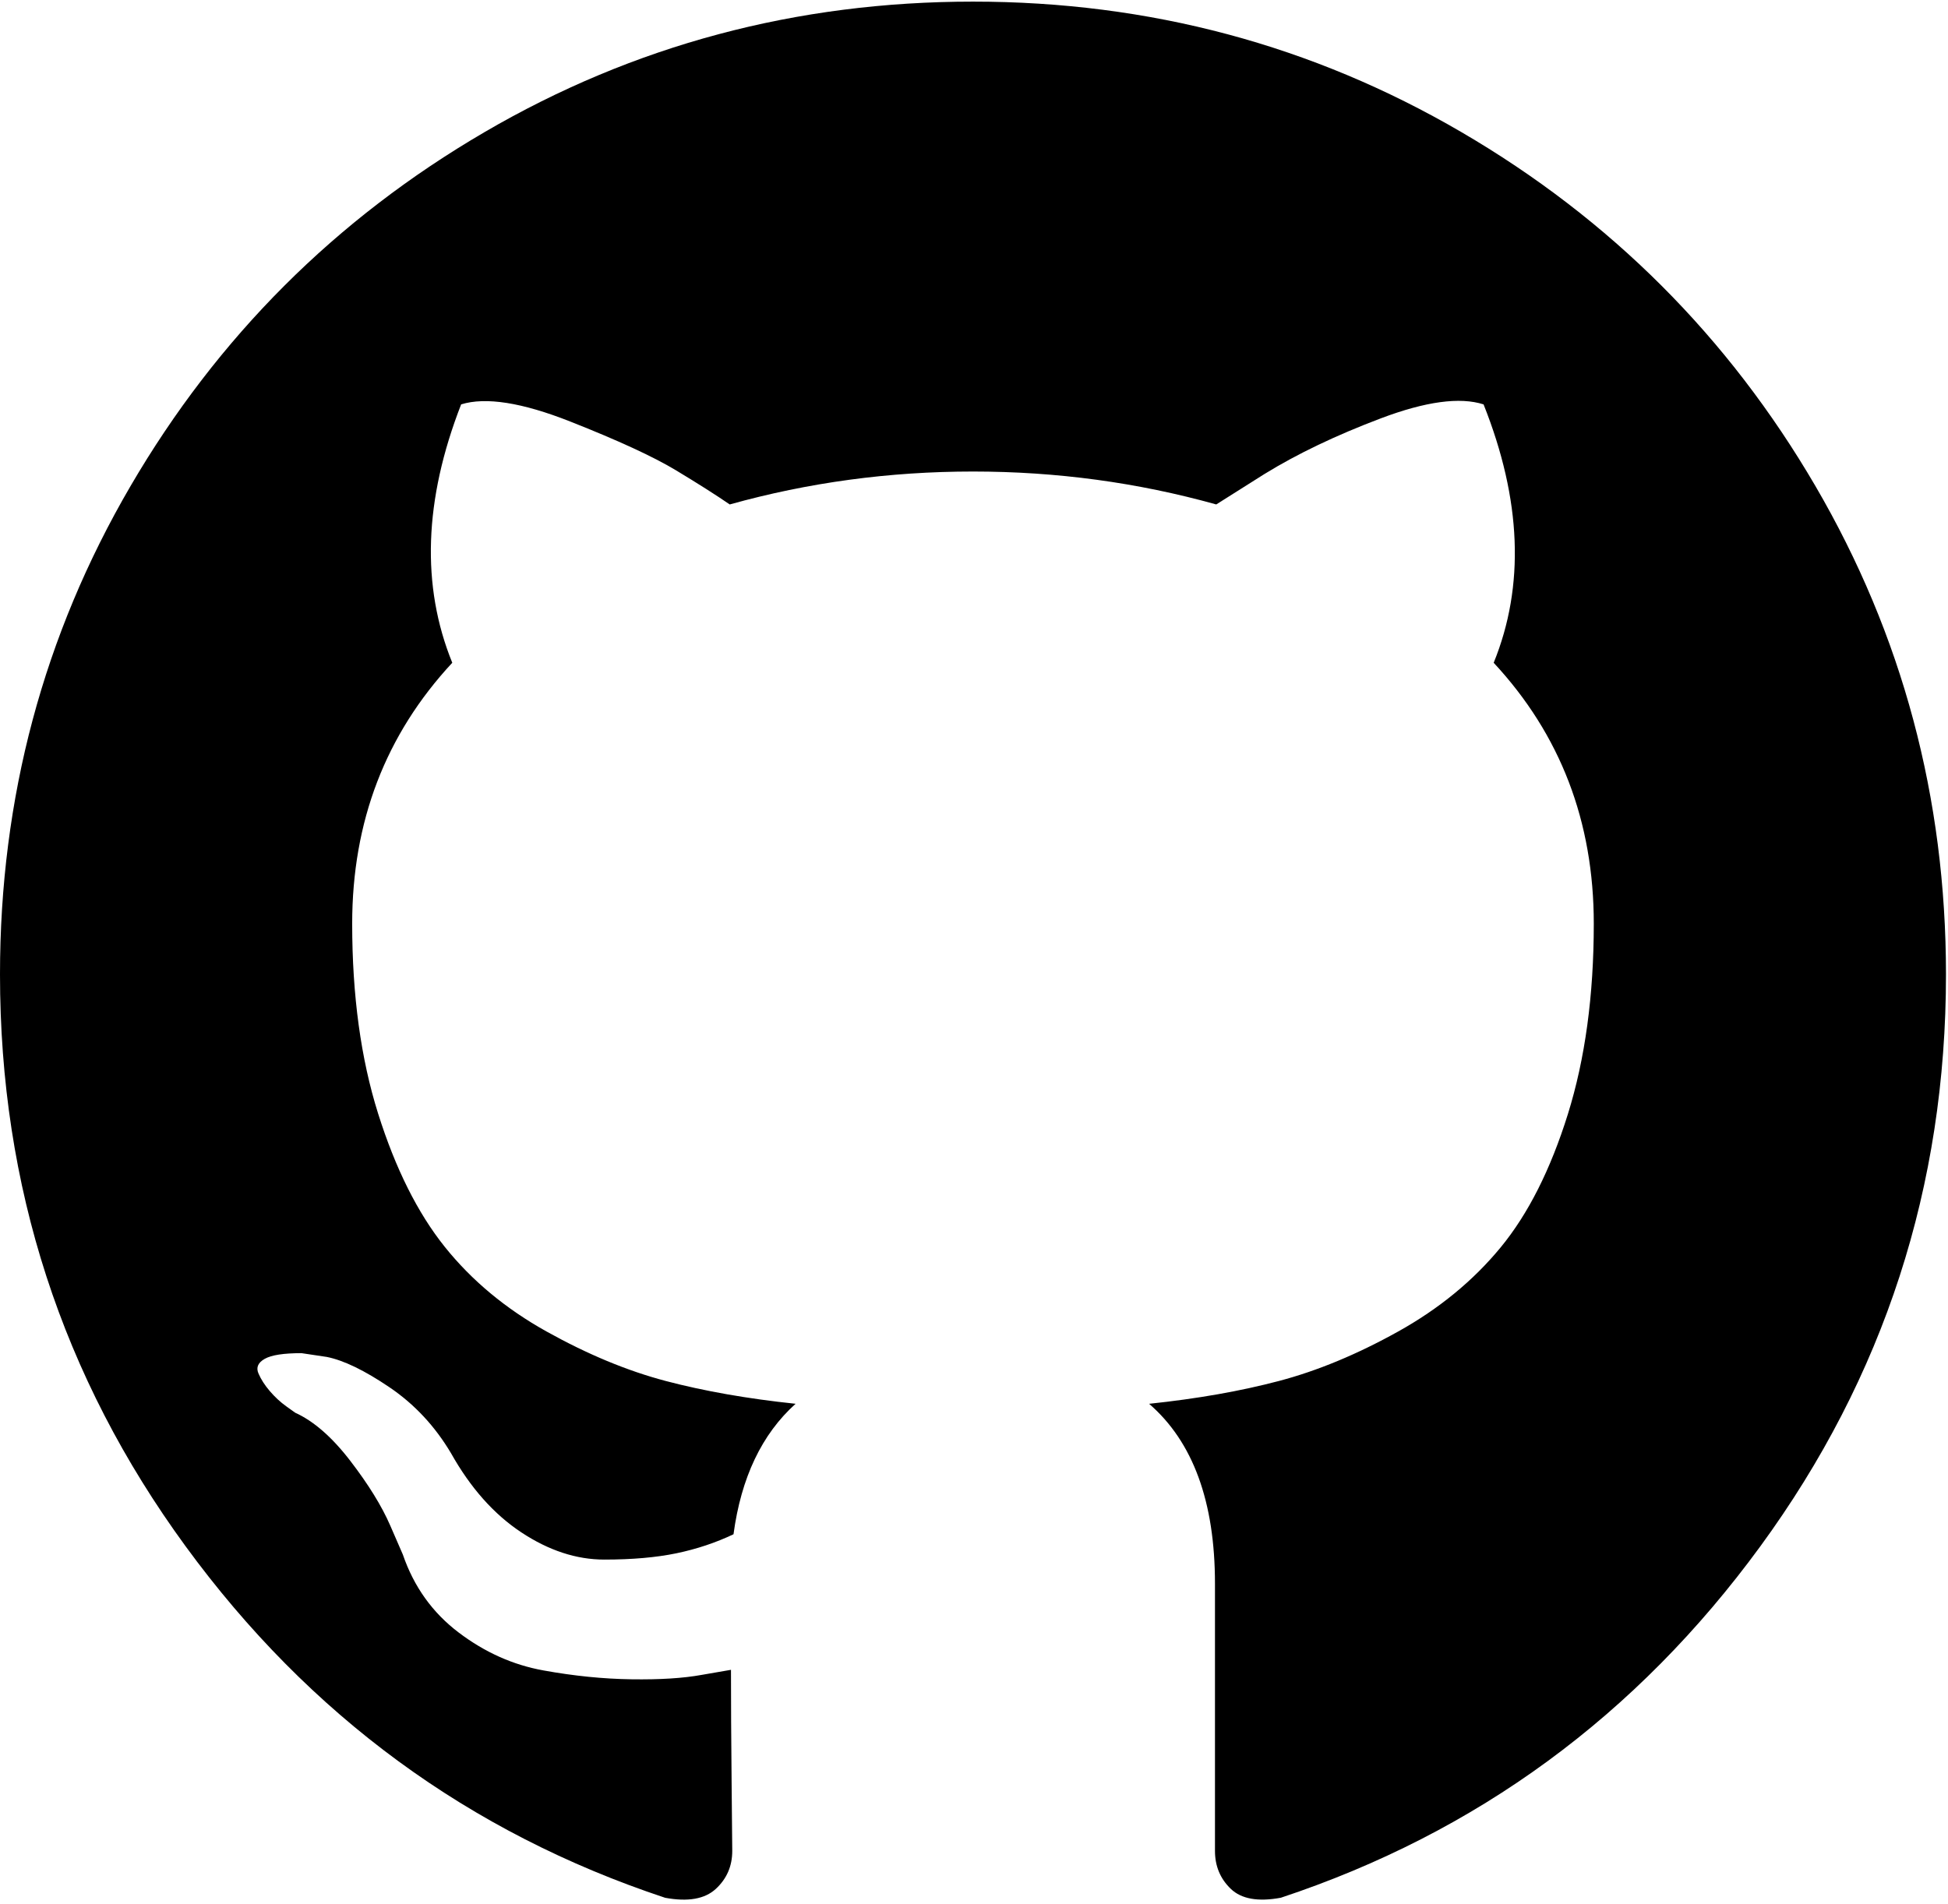
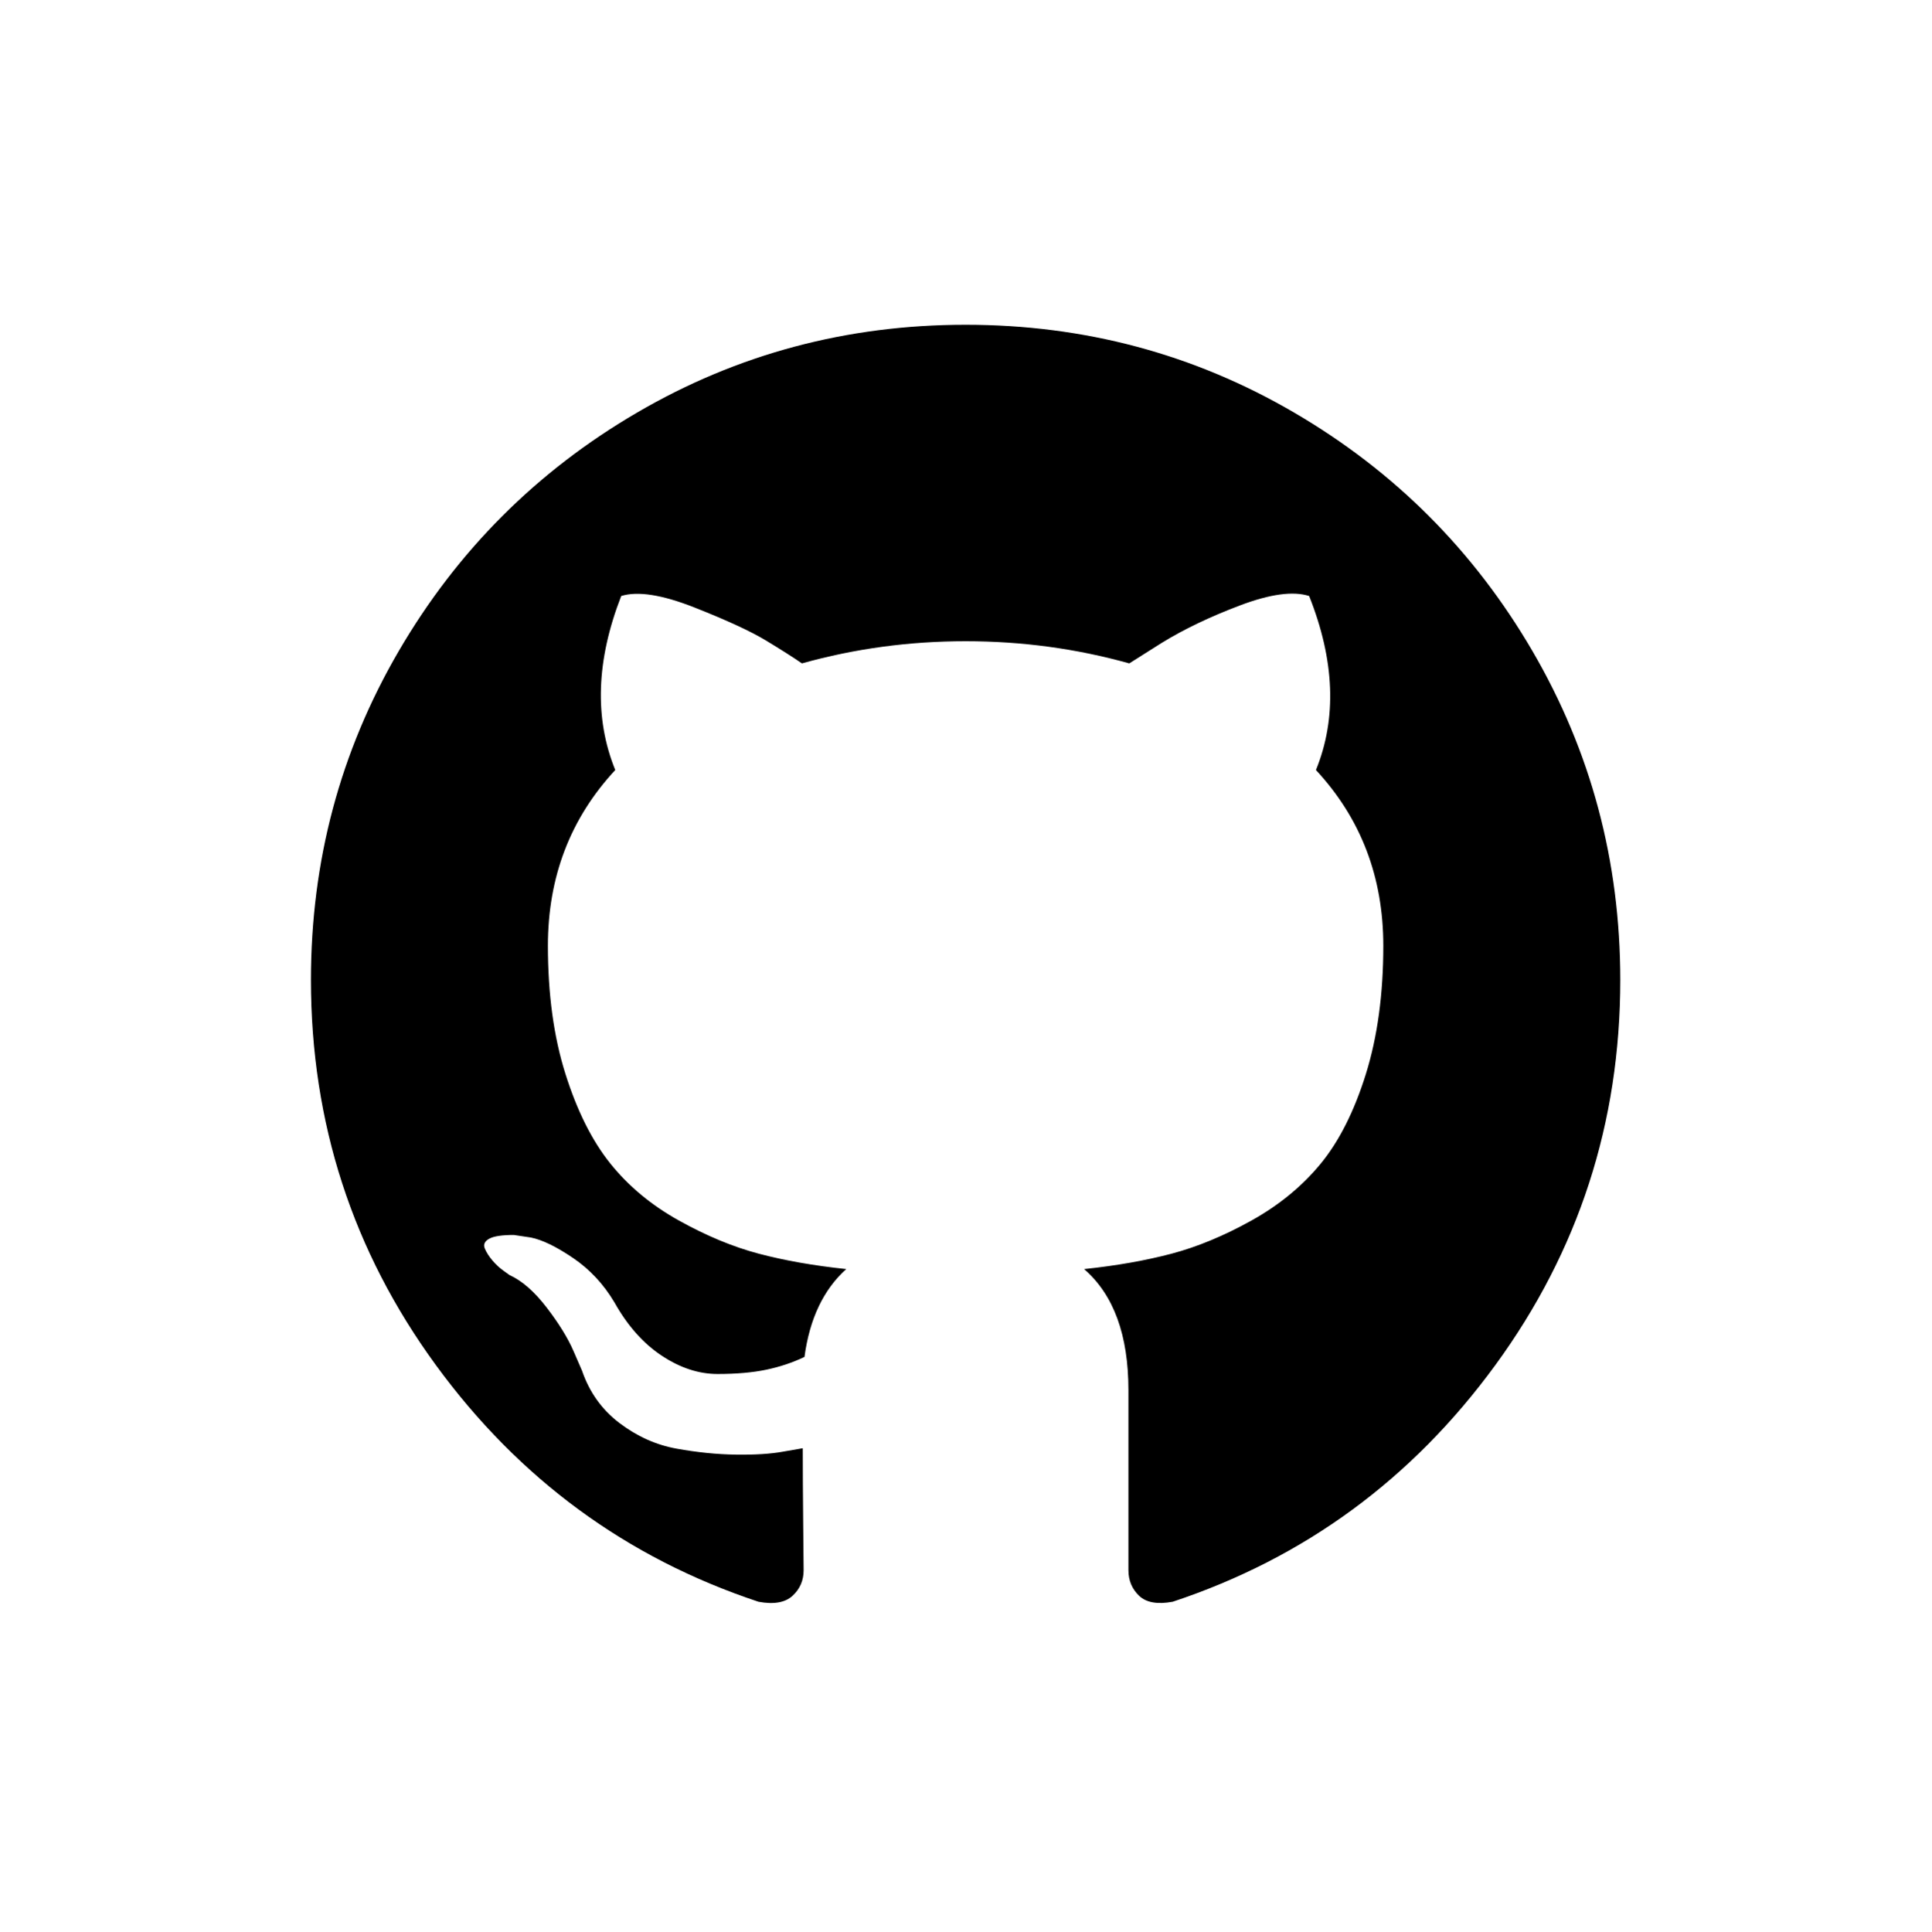
- <svg xmlns="http://www.w3.org/2000/svg" viewBox="0 0 439 429">
-   <path d="m409.132 109.573c-19.608-33.596-46.205-60.194-79.798-79.8-33.598-19.607-70.277-29.408-110.063-29.408-39.781 0-76.472 9.804-110.063 29.408-33.596 19.605-60.192 46.204-79.8 79.8-19.605 33.595-29.408 70.281-29.408 110.057 0 47.78 13.94 90.745 41.827 128.906 27.884 38.164 63.906 64.572 108.063 79.227 5.14.954 8.945.283 11.419-1.996 2.475-2.282 3.711-5.14 3.711-8.562 0-.571-.049-5.708-.144-15.417-.098-9.709-.144-18.179-.144-25.406l-6.567 1.136c-4.187.767-9.469 1.092-15.846 1-6.374-.089-12.991-.757-19.842-1.999-6.854-1.231-13.229-4.086-19.13-8.559-5.898-4.473-10.085-10.328-12.56-17.556l-2.855-6.57c-1.903-4.374-4.899-9.233-8.992-14.559-4.093-5.331-8.232-8.945-12.419-10.848l-1.999-1.431c-1.332-.951-2.568-2.098-3.711-3.429-1.142-1.331-1.997-2.663-2.568-3.997-.572-1.335-.098-2.43 1.427-3.289s4.281-1.276 8.28-1.276l5.708.853c3.807.763 8.516 3.042 14.133 6.851 5.614 3.806 10.229 8.754 13.846 14.842 4.38 7.806 9.657 13.754 15.846 17.847 6.184 4.093 12.419 6.136 18.699 6.136s11.704-.476 16.274-1.423c4.565-.952 8.848-2.383 12.847-4.285 1.713-12.758 6.377-22.559 13.988-29.41-10.848-1.14-20.601-2.857-29.264-5.14-8.658-2.286-17.605-5.996-26.835-11.14-9.235-5.137-16.896-11.516-22.985-19.126-6.09-7.614-11.088-17.61-14.987-29.979-3.901-12.374-5.852-26.648-5.852-42.826 0-23.035 7.52-42.637 22.557-58.817-7.044-17.318-6.379-36.732 1.997-58.24 5.52-1.715 13.706-.428 24.554 3.853 10.85 4.283 18.794 7.952 23.84 10.994 5.046 3.041 9.089 5.618 12.135 7.708 17.705-4.947 35.976-7.421 54.818-7.421s37.117 2.474 54.823 7.421l10.849-6.849c7.419-4.57 16.18-8.758 26.262-12.565 10.088-3.805 17.802-4.853 23.134-3.138 8.562 21.509 9.325 40.922 2.279 58.24 15.036 16.18 22.559 35.787 22.559 58.817 0 16.178-1.958 30.497-5.853 42.966-3.9 12.471-8.941 22.457-15.125 29.979-6.191 7.521-13.901 13.85-23.131 18.986-9.232 5.14-18.182 8.85-26.84 11.136-8.662 2.286-18.415 4.004-29.263 5.146 9.894 8.562 14.842 22.077 14.842 40.539v60.237c0 3.422 1.19 6.279 3.572 8.562 2.379 2.279 6.136 2.95 11.276 1.995 44.163-14.653 80.185-41.062 108.068-79.226 27.88-38.161 41.825-81.126 41.825-128.906-.01-39.771-9.818-76.454-29.414-110.049z" />
+ <svg xmlns="http://www.w3.org/2000/svg" viewBox="0 0 559 559">
+   <path d="m443.58 188.449c-16.946-29.056-39.931-52.059-68.963-69.015-29.036-16.958-60.735-25.434-95.119-25.434-34.379 0-66.088 8.479-95.118 25.434-29.035 16.955-52.019 39.959-68.965 69.015-16.943 29.055-25.415 60.783-25.415 95.183 0 41.323 12.047 78.481 36.148 111.485 24.098 33.006 55.229 55.845 93.39 68.519 4.442.825 7.73.245 9.868-1.726 2.139-1.973 3.208-4.445 3.208-7.405 0-.494-.043-4.936-.125-13.333-.085-8.397-.124-15.722-.124-21.973l-5.676.983c-3.618.663-8.183.944-13.694.865-5.509-.077-11.227-.655-17.148-1.729-5.923-1.065-11.433-3.534-16.533-7.402-5.097-3.869-8.715-8.933-10.854-15.184l-2.467-5.682c-1.645-3.783-4.234-7.985-7.772-12.591-3.537-4.611-7.114-7.736-10.732-9.382l-1.728-1.238c-1.151-.822-2.219-1.814-3.207-2.965-.987-1.152-1.726-2.303-2.219-3.457-.495-1.155-.085-2.102 1.233-2.845s3.7-1.103 7.156-1.103l4.933.737c3.29.66 7.359 2.631 12.214 5.926 4.851 3.291 8.84 7.571 11.966 12.836 3.785 6.751 8.345 11.895 13.694 15.435 5.344 3.54 10.733 5.306 16.16 5.306s10.115-.411 14.064-1.23c3.946-.824 7.647-2.061 11.103-3.706 1.48-11.034 5.511-19.51 12.089-25.435-9.375-.986-17.804-2.471-25.291-4.446-7.482-1.977-15.214-5.185-23.191-9.634-7.981-4.443-14.602-9.96-19.864-16.541-5.263-6.585-9.583-15.23-12.952-25.928-3.372-10.701-5.058-23.046-5.058-37.038 0-19.922 6.499-36.875 19.495-50.868-6.088-14.978-5.513-31.768 1.725-50.369 4.771-1.483 11.845-.37 21.22 3.332 9.377 3.704 16.243 6.878 20.603 9.508 4.361 2.63 7.855 4.859 10.488 6.667 15.301-4.279 31.091-6.418 47.375-6.418 16.283 0 32.077 2.139 47.379 6.418l9.376-5.924c6.411-3.952 13.983-7.574 22.696-10.867 8.718-3.29 15.385-4.197 19.993-2.713 7.399 18.602 8.058 35.391 1.969 50.369 12.995 13.993 19.496 30.95 19.496 50.868 0 13.991-1.692 26.375-5.058 37.159-3.371 10.785-7.727 19.422-13.072 25.927-5.35 6.505-12.013 11.979-19.99 16.42-7.978 4.446-15.713 7.654-23.195 9.631-7.486 1.977-15.915 3.463-25.29 4.451 8.55 7.405 12.827 19.093 12.827 35.06v52.096c0 2.96 1.028 5.431 3.087 7.405 2.056 1.971 5.302 2.552 9.745 1.726 38.166-12.673 69.297-35.513 93.394-68.519 24.094-33.004 36.146-70.162 36.146-111.485-.009-34.396-8.485-66.121-25.42-95.176z" />
</svg>
